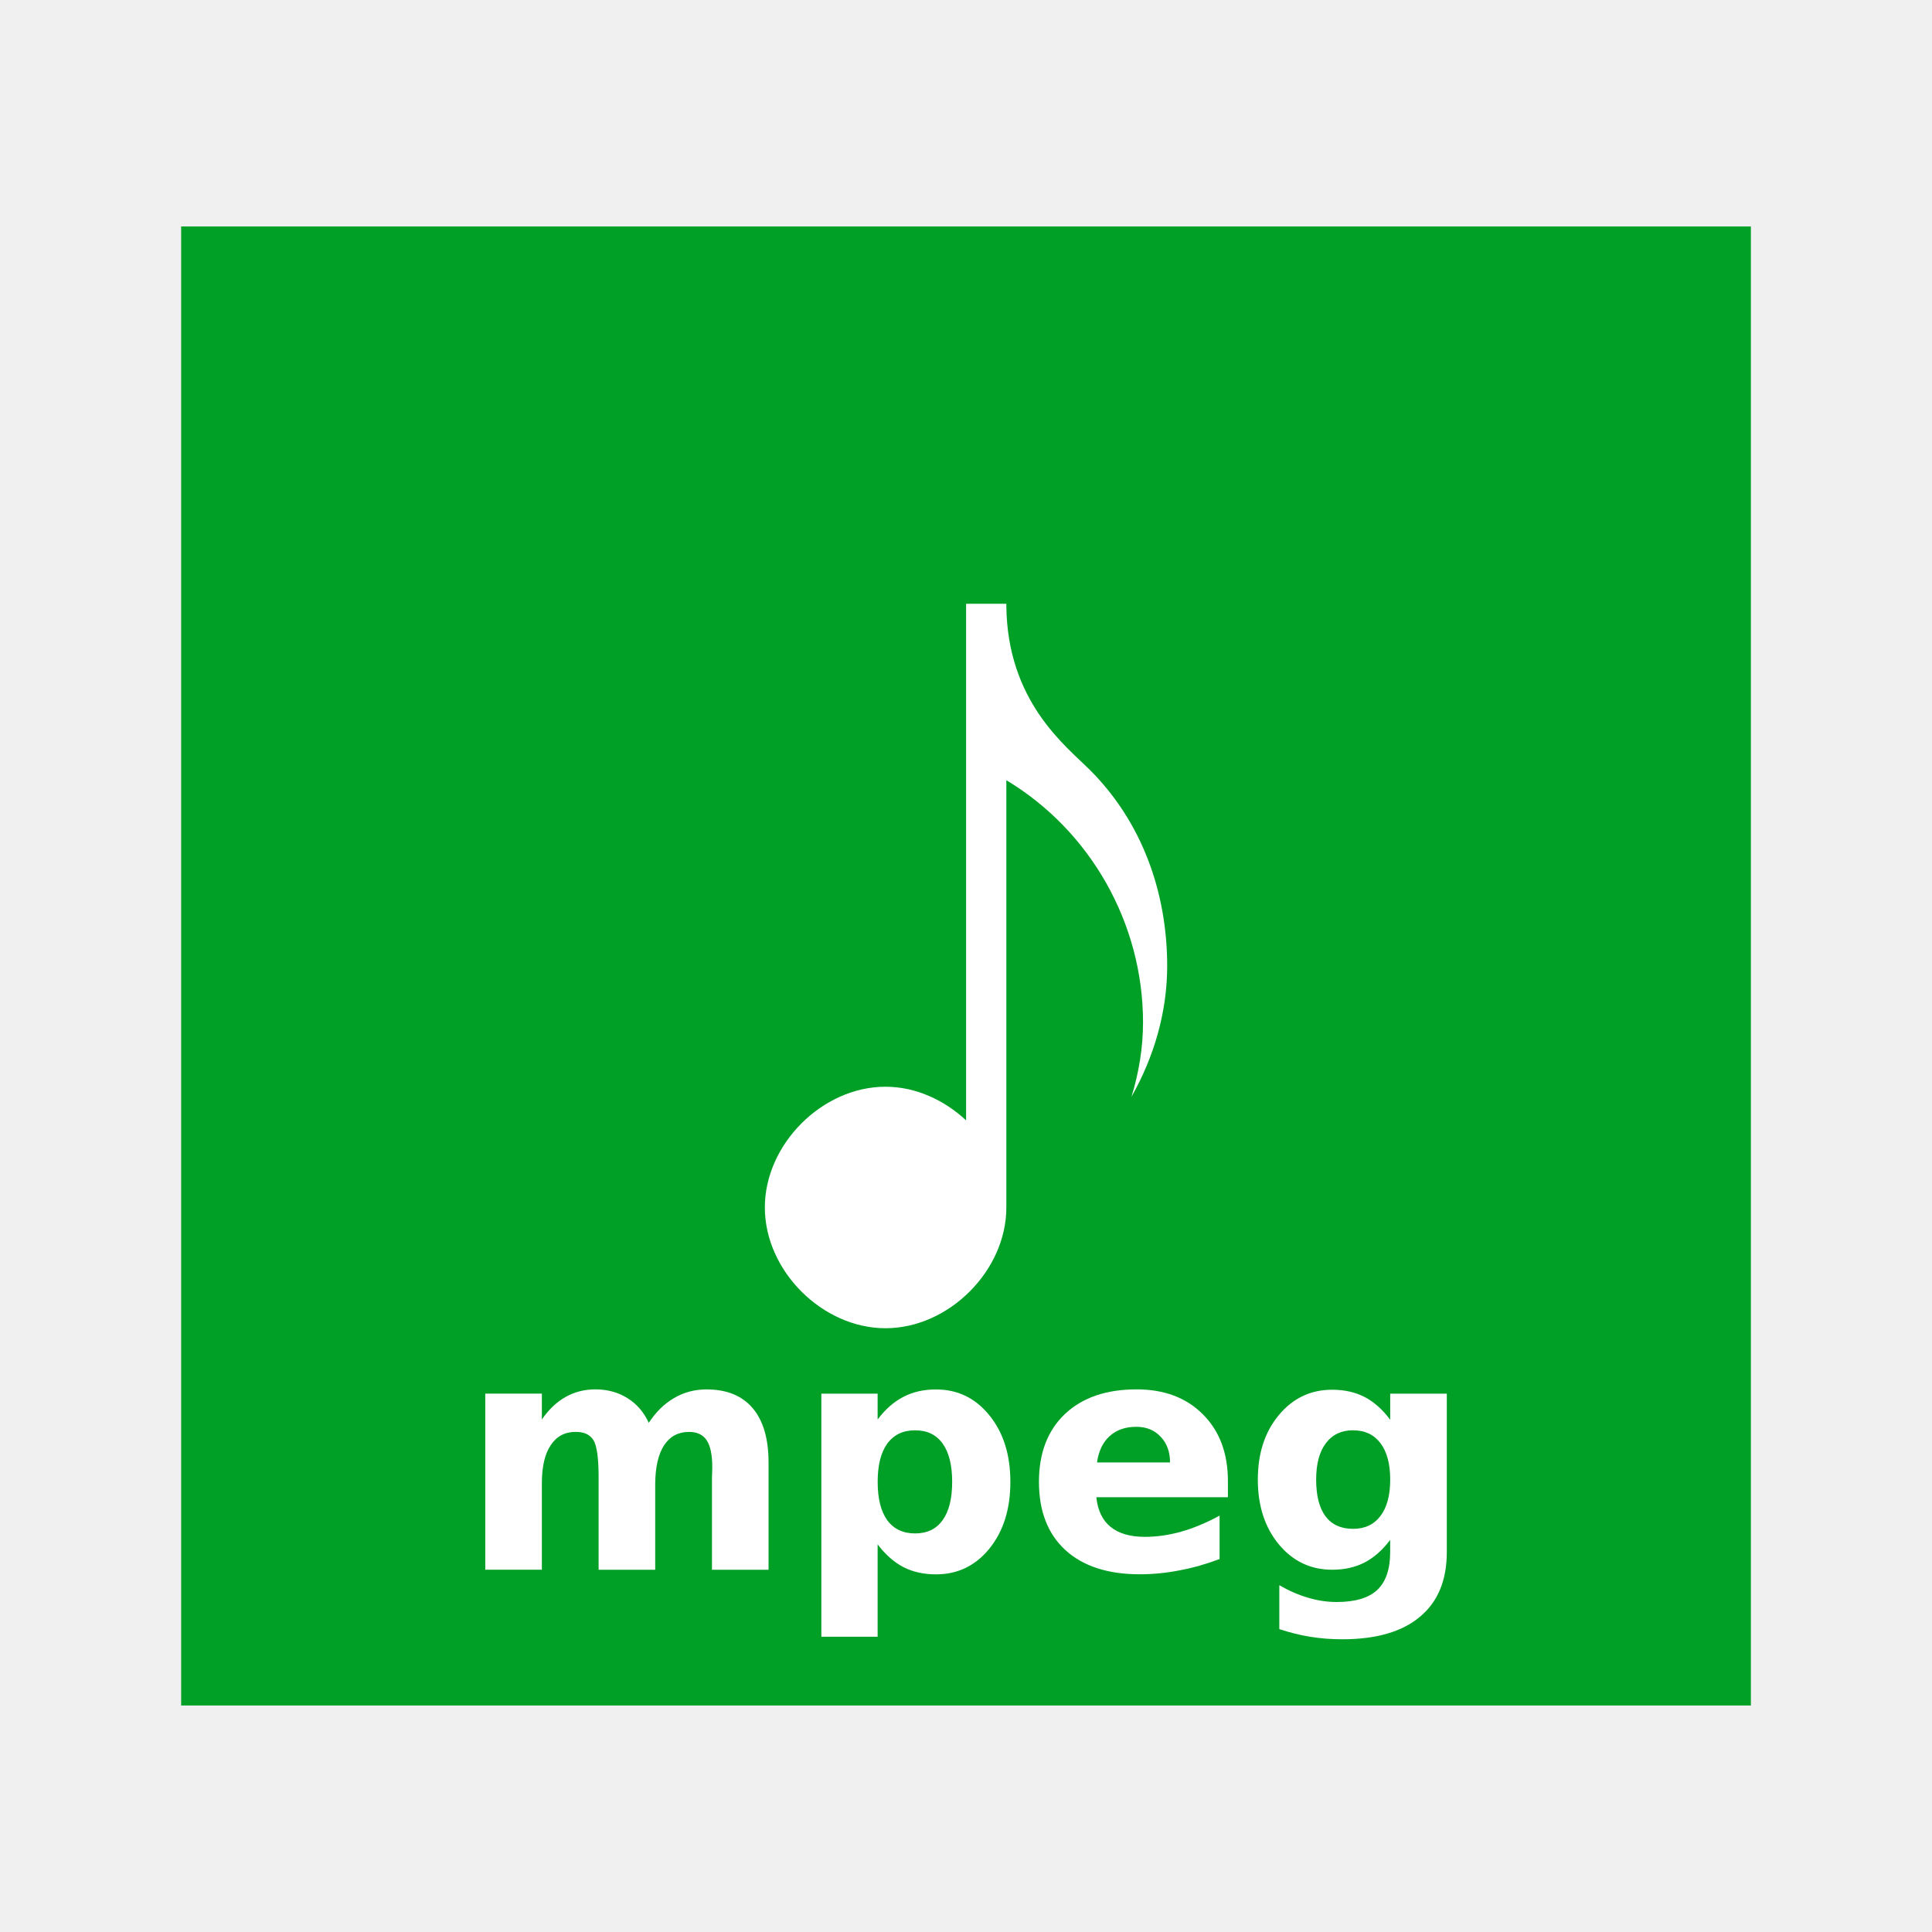
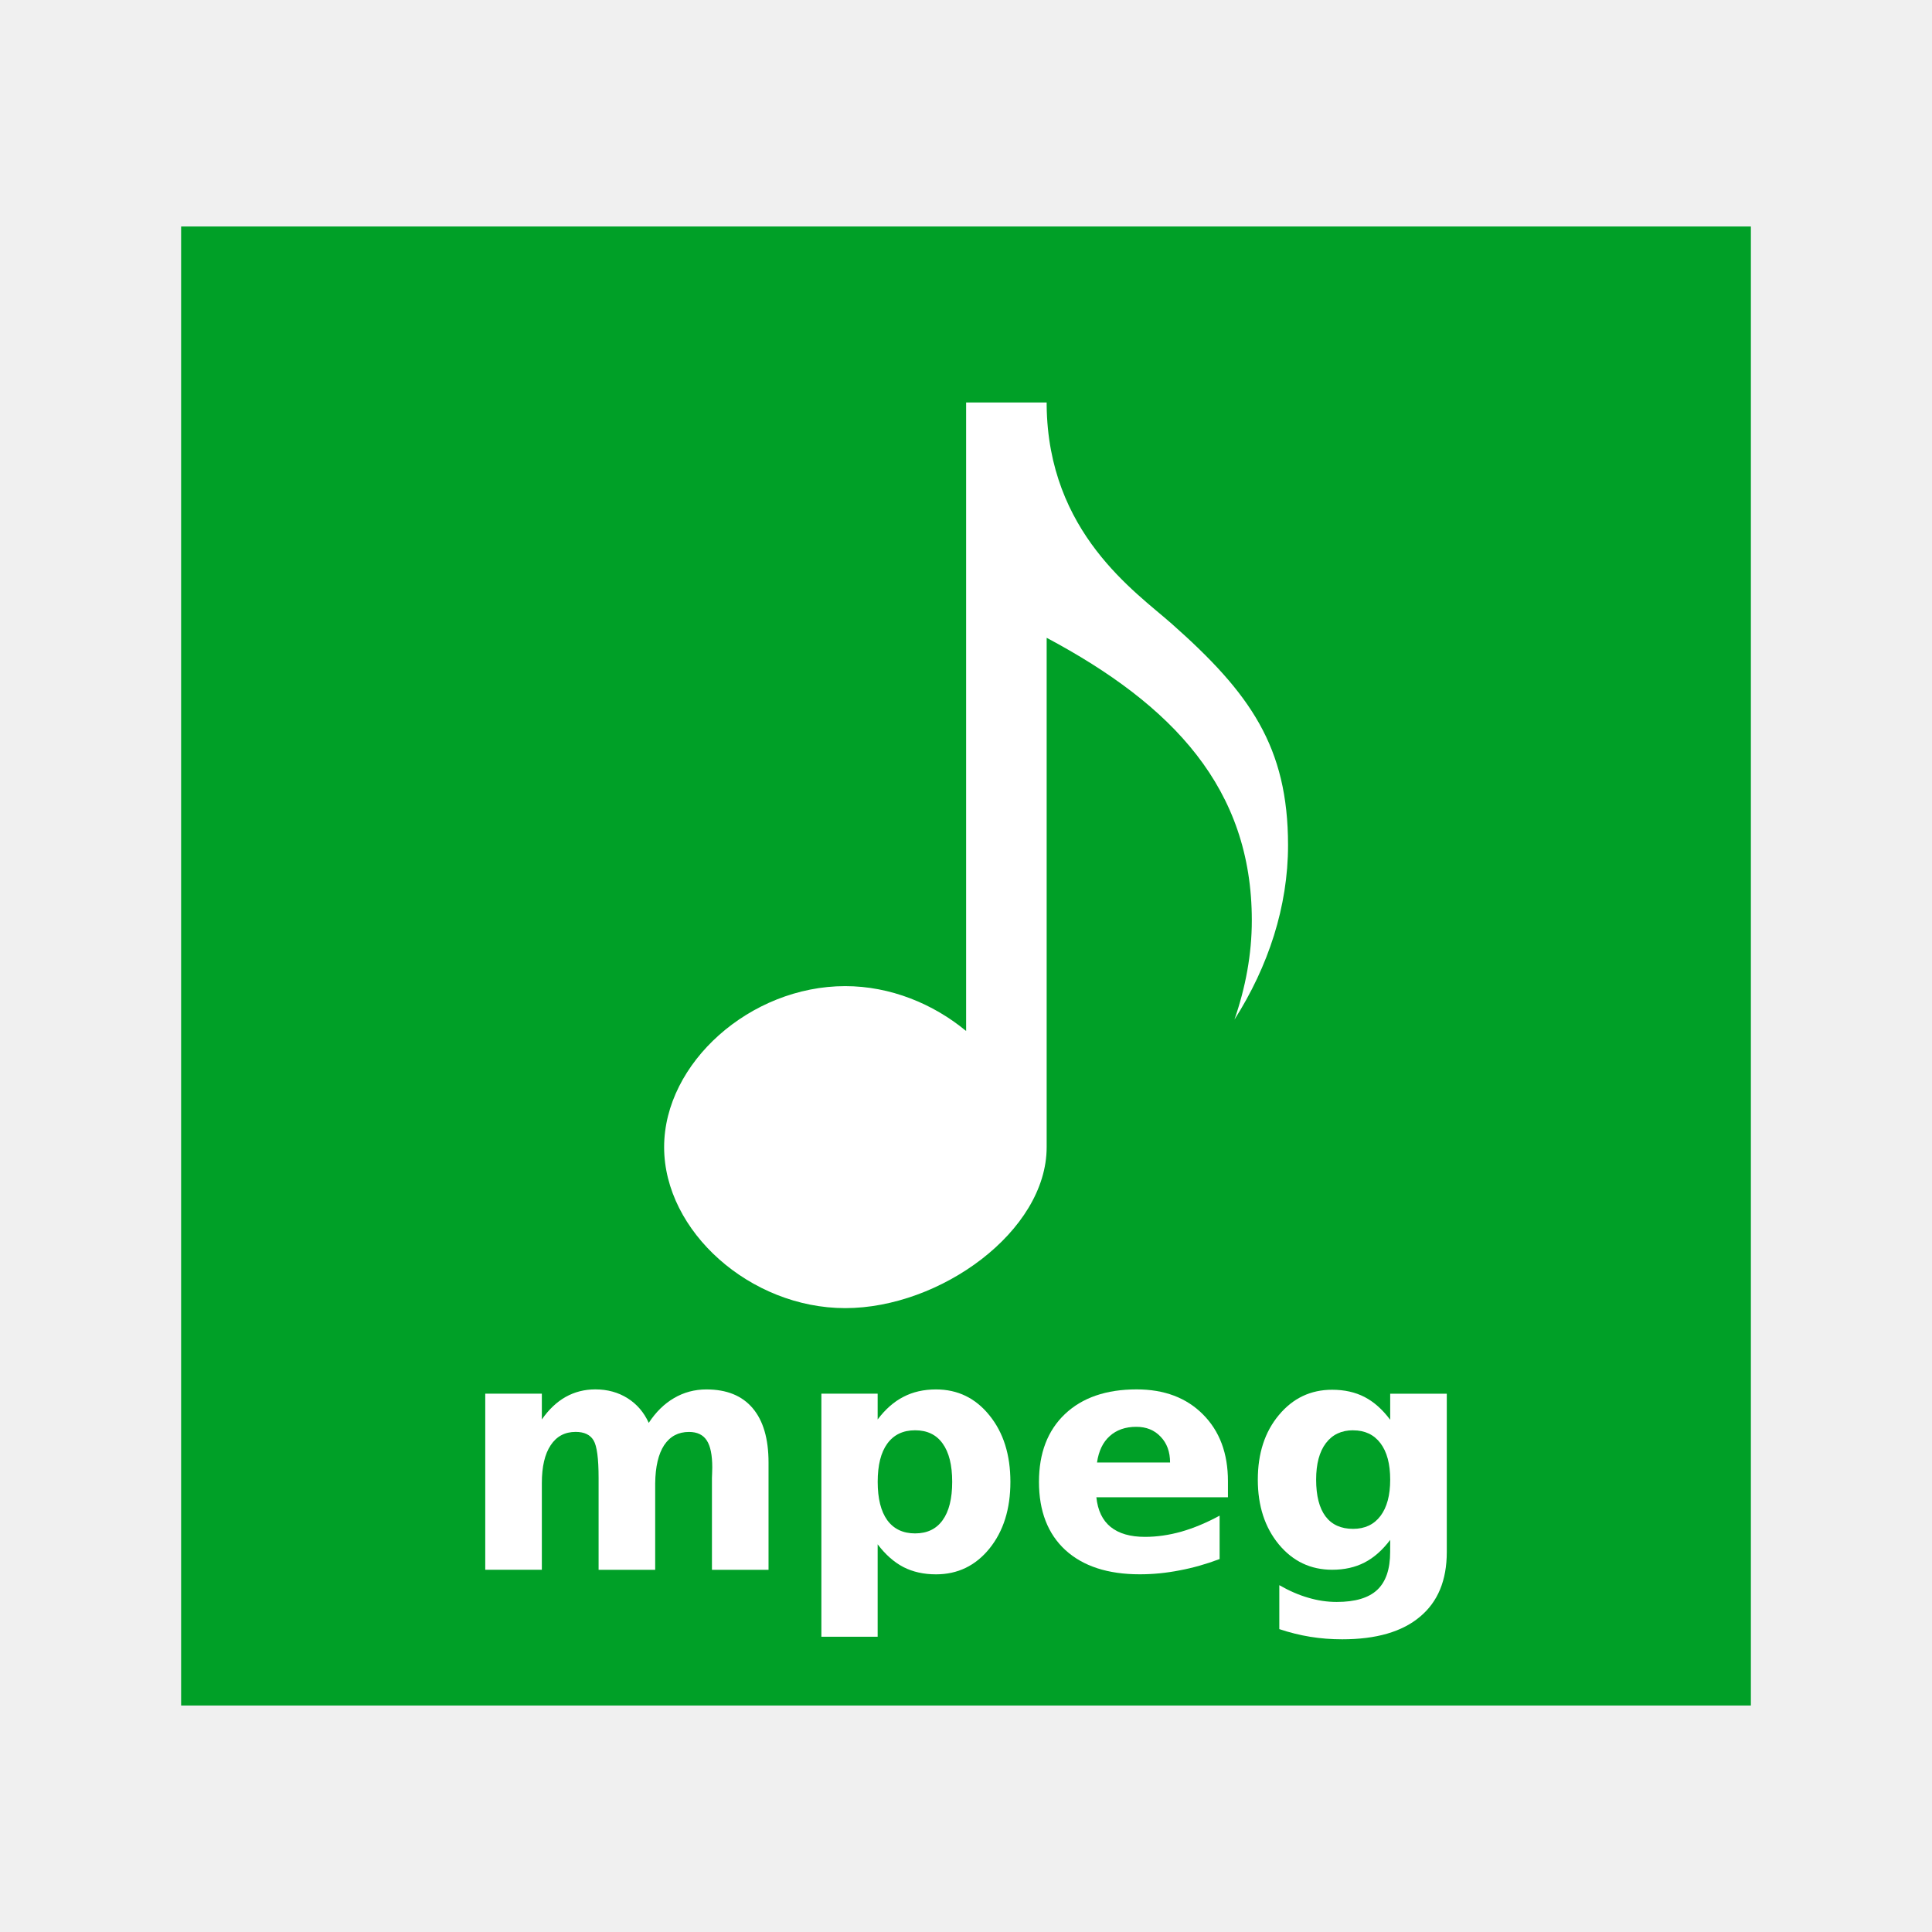
<svg xmlns="http://www.w3.org/2000/svg" width="48" version="1.1" height="48">
-   <g style="stroke:none" id="layer1" transform="translate(-180.2366,-689.8125)">
-     <rect width="39" x="184.737" y="695.439" height="36.746" style="fill:#00a027" id="rect824" />
-     <path style="fill:#fff;fill-rule:evenodd" id="path4112" d="m 204.239,704.812 0,12.836 c -0.545,-0.508 -1.255,-0.836 -2.002,-0.836 -1.571,9e-05 -2.998,1.429 -2.998,3 0,1.571 1.427,3 2.998,3 1.571,9e-05 3.002,-1.429 3.002,-3 v -10.615 c 2.092,1.255 3.396,3.559 3.396,6.016 0,0.632 -0.104,1.251 -0.287,1.848 0.56,-0.989 0.887,-2.103 0.887,-3.248 0,-1.834 -0.628,-3.584 -1.924,-4.875 -0.598,-0.596 -2.05,-1.698 -2.072,-4.074 v -0.051 h -0.004 -0.996 z " />
-     <path style="fill:#fff" id="path4142" d="m 196.354,725.164 q 0.266,-0.406 0.629,-0.617 0.367,-0.215 0.805,-0.215 0.754,0 1.148,0.465 0.395,0.465 0.395,1.352 v 2.664 h -1.406 v -2.281 q 0.004,-0.051 0.004,-0.105 0.004,-0.055 0.004,-0.156 0,-0.465 -0.137,-0.672 -0.137,-0.211 -0.441,-0.211 -0.398,0 -0.617,0.328 -0.215,0.328 -0.223,0.949 v 2.148 h -1.406 v -2.281 q 0,-0.727 -0.125,-0.934 -0.125,-0.211 -0.445,-0.211 -0.402,0 -0.621,0.332 -0.219,0.328 -0.219,0.941 v 2.152 h -1.406 v -4.375 h 1.406 v 0.641 q 0.258,-0.371 0.59,-0.559 0.336,-0.188 0.738,-0.188 0.453,0 0.801,0.219 0.348,0.219 0.527,0.613 z " />
-     <path style="fill:#fff" id="path4144" d="m 202.041,728.18 0,2.297 -1.398,0 0,-6.039 1.398,0 0,.641 q 0.289,-0.383 0.641,-0.562 0.352,-0.184 0.809,-0.184 0.809,0 1.328,0.645 0.52,0.641 0.52,1.652 0,1.012 -0.52,1.656 -0.52,0.641 -1.328,0.641 -0.457,0 -0.809,-0.18 -0.352,-0.184 -0.641,-0.566 z  m .93,-2.832 q -0.449,0 -0.691,0.332 -0.238,0.328 -0.238,0.949 0,0.621 0.238,0.953 0.242,0.328 0.691,0.328 0.449,0 0.684,-0.328 0.238,-0.328 0.238,-0.953 0,-0.625 -0.238,-0.953 -0.234,-0.328 -0.684,-0.328 z " />
-     <path style="fill:#fff" id="path4146" d="m 210.744,726.613 0,.398 -3.269,0 q 0.051,0.492 0.355,0.738 0.305,0.246 0.852,0.246 0.441,0 0.902,-0.129 0.465,-0.133 0.953,-0.398 v 1.078 q -0.496,0.188 -0.992,0.281 -0.496,0.098 -0.992,0.098 -1.188,0 -1.848,-0.602 -0.656,-0.605 -0.656,-1.695 0,-1.07 0.645,-1.684 0.648,-0.613 1.781,-0.613 1.031,0 1.648,0.621 0.621,0.621 0.621,1.66 z  m -1.438,-.465 q 0,-0.398 -0.234,-0.641 -0.23,-0.246 -0.605,-0.246 -0.406,0 -0.66,0.23 -0.254,0.227 -0.316,0.656 h 1.816 z " />
-     <path style="fill:#fff" id="path4148" d="m 214.776,728.07 q -0.289,0.383 -0.637,0.562 -0.348,0.18 -0.805,0.18 -0.801,0 -1.324,-0.629 -0.523,-0.633 -0.523,-1.609 0,-0.98 0.523,-1.605 0.523,-0.629 1.324,-0.629 0.457,0 0.805,0.18 0.348,0.18 0.637,0.566 v -0.648 h 1.406 v 3.934 q 0,1.055 -0.668,1.609 -0.664,0.559 -1.93,0.559 -0.41,0 -0.793,-0.062 -0.383,-0.062 -0.77,-0.191 v -1.09 q 0.367,0.211 0.719,0.312 0.352,0.105 0.707,0.105 0.688,0 1.008,-0.301 0.32,-0.301 0.32,-0.941 v -0.301 z  m -.922,-2.723 q -0.434,0 -0.676,0.32 -0.242,0.32 -0.242,0.906 0,0.602 0.234,0.914 0.234,0.309 0.684,0.309 0.438,0 0.68,-0.32 0.242,-0.32 0.242,-0.902 0,-0.586 -0.242,-0.906 -0.242,-0.32 -0.68,-0.32 z " />
+   <g style="stroke:none">
+     <rect width="39" x="4.5" y="5.627" height="36.746" style="fill:#00a027" id="rect824" />
+     <g style="fill:#fff">
+       <path style="fill-rule:evenodd" id="path4112" d="m 24.003,10 v 15.615 c -0.817,-0.677 -1.883,-1.115 -3.004,-1.115 -2.357,0 -4.499,1.906 -4.499,4 0,2.094 2.142,4 4.499,4 2.357,0 5.005,-1.906 5.005,-4 v -12.654 c 3.14,1.673 5.097,3.746 5.097,7.021 0,0.842 -0.156,1.668 -0.431,2.464 0.84,-1.319 1.331,-2.804 1.331,-4.331 0,-2.446 -0.942,-3.779 -2.887,-5.5 -0.897,-0.794 -3.077,-2.264 -3.11,-5.432 v -0.068 h -0.006 -1.995 z " />
+       <path id="path4142" d="m 16.117,35.352 q 0.266,-0.406 0.629,-0.617 0.367,-0.215 0.805,-0.215 0.754,0 1.148,0.465 0.395,0.465 0.395,1.352 v 2.664 H 17.688 v -2.281 q 0.004,-0.051 0.004,-0.105 0.004,-0.055 0.004,-0.156 0,-0.465 -0.137,-0.672 -0.137,-0.211 -0.441,-0.211 -0.398,0 -0.617,0.328 -0.215,0.328 -0.223,0.949 v 2.148 h -1.406 v -2.281 q 0,-0.727 -0.125,-0.934 -0.125,-0.211 -0.445,-0.211 -0.402,0 -0.621,0.332 -0.219,0.328 -0.219,0.941 v 2.152 h -1.406 v -4.375 h 1.406 v 0.641 q 0.258,-0.371 0.59,-0.559 0.336,-0.188 0.738,-0.188 0.453,0 0.801,0.219 0.348,0.219 0.527,0.613 z" />
+       <path id="path4144" d="m 21.805,38.367 v 2.297 h -1.398 V 34.625 h 1.398 v 0.641 q 0.289,-0.383 0.641,-0.562 0.352,-0.184 0.809,-0.184 0.809,0 1.328,0.645 0.52,0.641 0.52,1.652 0,1.012 -0.52,1.656 -0.52,0.641 -1.328,0.641 -0.457,0 -0.809,-0.18 -0.352,-0.184 -0.641,-0.566 z m 0.93,-2.832 q -0.449,0 -0.691,0.332 -0.238,0.328 -0.238,0.949 0,0.621 0.238,0.953 0.242,0.328 0.691,0.328 0.449,0 0.684,-0.328 0.238,-0.328 0.238,-0.953 0,-0.625 -0.238,-0.953 -0.234,-0.328 -0.684,-0.328 z" />
+       <path id="path4146" d="m 30.508,36.801 v 0.398 h -3.269 q 0.051,0.492 0.355,0.738 0.305,0.246 0.852,0.246 0.441,0 0.902,-0.129 0.465,-0.133 0.953,-0.398 v 1.078 q -0.496,0.188 -0.992,0.281 -0.496,0.098 -0.992,0.098 -1.188,0 -1.848,-0.602 -0.656,-0.605 -0.656,-1.695 0,-1.07 0.645,-1.684 0.648,-0.613 1.781,-0.613 1.031,0 1.648,0.621 0.621,0.621 0.621,1.66 z  m -1.438,-.465 q 0,-0.398 -0.234,-0.641 -0.23,-0.246 -0.605,-0.246 -0.406,0 -0.66,0.23 -0.254,0.227 -0.316,0.656 z " />
+       <path id="path4148" d="m 34.539,38.258 q -0.289,0.383 -0.637,0.562 -0.348,0.18 -0.805,0.18 -0.801,0 -1.324,-0.629 -0.523,-0.633 -0.523,-1.609 0,-0.98 0.523,-1.605 0.523,-0.629 1.324,-0.629 0.457,0 0.805,0.18 0.348,0.18 0.637,0.566 v -0.648 h 1.406 v 3.934 q 0,1.055 -0.668,1.609 -0.664,0.559 -1.93,0.559 -0.41,0 -0.793,-0.062 -0.383,-0.062 -0.77,-0.191 V 39.383 q 0.367,0.211 0.719,0.312 0.352,0.105 0.707,0.105 0.688,0 1.008,-0.301 0.32,-0.301 0.32,-0.941 z m -0.922,-2.723 q -0.434,0 -0.676,0.32 -0.242,0.32 -0.242,0.906 0,0.602 0.234,0.914 0.234,0.309 0.684,0.309 0.438,0 0.68,-0.32 0.242,-0.32 0.242,-0.902 0,-0.586 -0.242,-0.906 -0.242,-0.32 -0.68,-0.32 z" />
+     </g>
  </g>
</svg>
